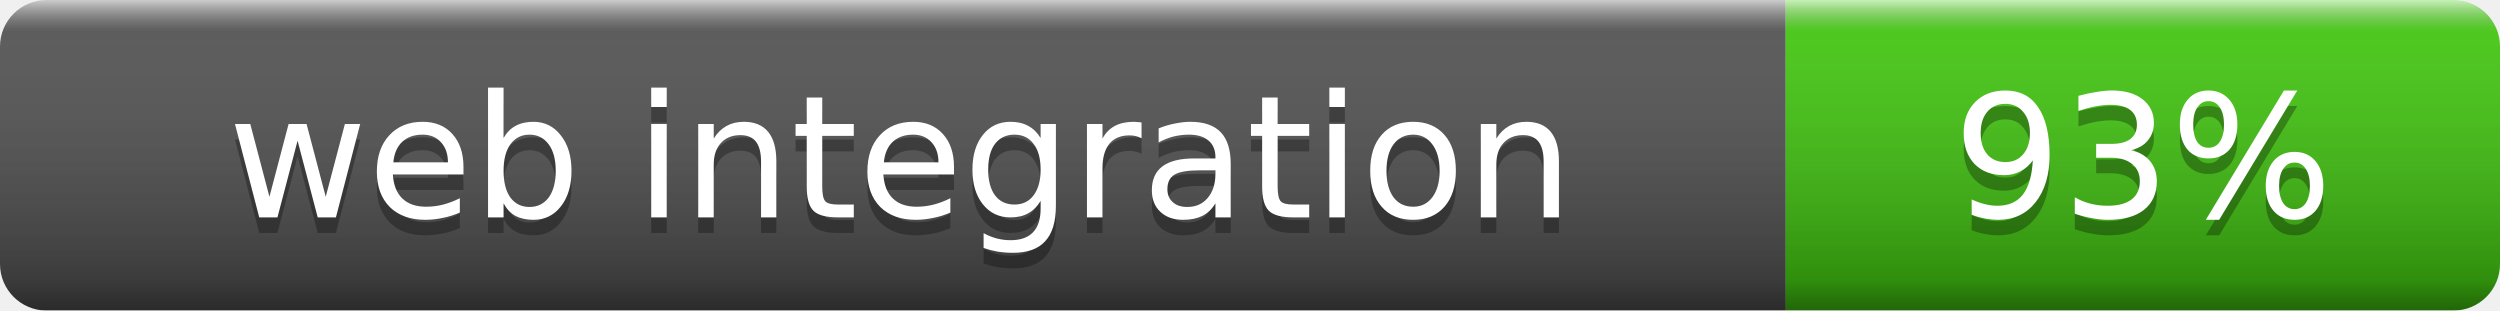
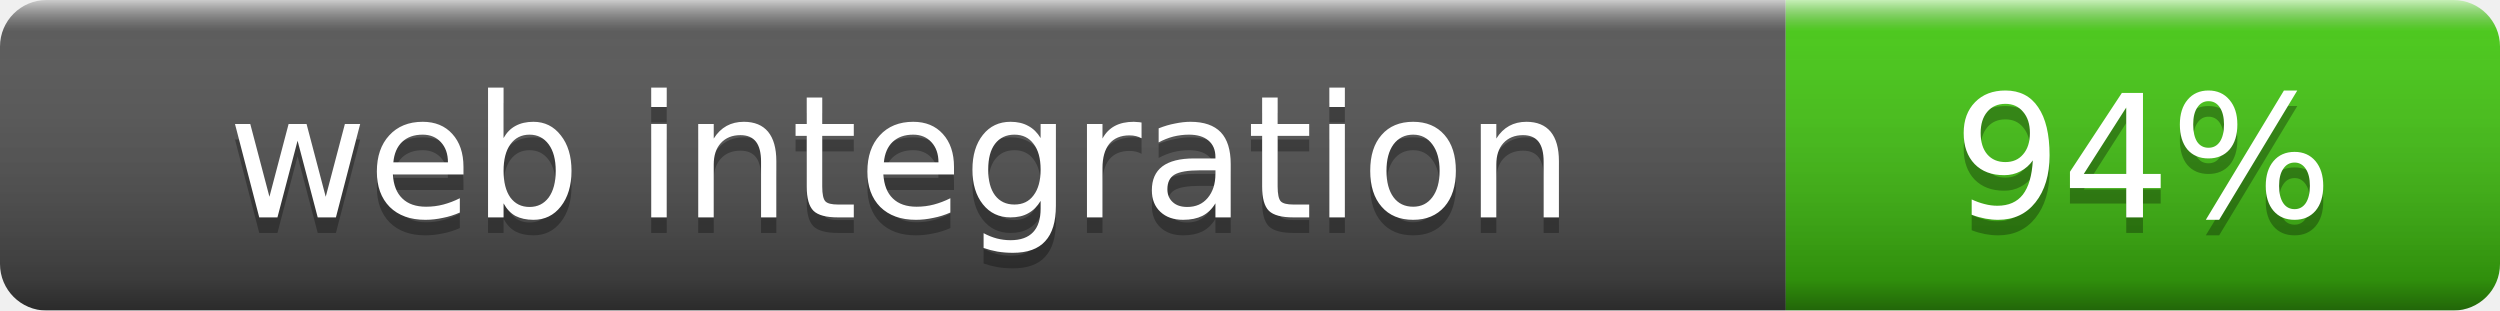
- <svg xmlns="http://www.w3.org/2000/svg" width="161" height="20" role="img" aria-label="web integration: 93%">
+ <svg xmlns="http://www.w3.org/2000/svg" width="161" height="20" role="img" aria-label="web integration: 94%">
  <linearGradient id="smooth" x2="0" y2="100%">
    <stop offset="0" stop-color="#fff" stop-opacity=".7" />
    <stop offset=".1" stop-color="#aaa" stop-opacity=".1" />
    <stop offset=".9" stop-opacity=".3" />
    <stop offset="1" stop-opacity=".5" />
  </linearGradient>
  <mask id="round">
    <rect width="161" height="20" rx="3" fill="#fff" />
  </mask>
  <g mask="url(#round)">
    <rect width="115" height="20" fill="#555" />
    <rect x="115" width="46" height="20" fill="#4c1" />
    <rect width="161" height="20" fill="url(#smooth)" />
  </g>
  <g fill="#fff" text-anchor="middle" font-family="Verdana,Geneva,DejaVu Sans,sans-serif" font-size="11">
    <text x="58" y="15" fill="#010101" fill-opacity=".3">web integration</text>
    <text x="58" y="14">web integration</text>
-     <text x="138" y="15" fill="#010101" fill-opacity=".3">93%</text>
-     <text x="138" y="14">93%</text>
+     <text x="138" y="15" fill="#010101" fill-opacity=".3">94%</text>
+     <text x="138" y="14">94%</text>
  </g>
</svg>
